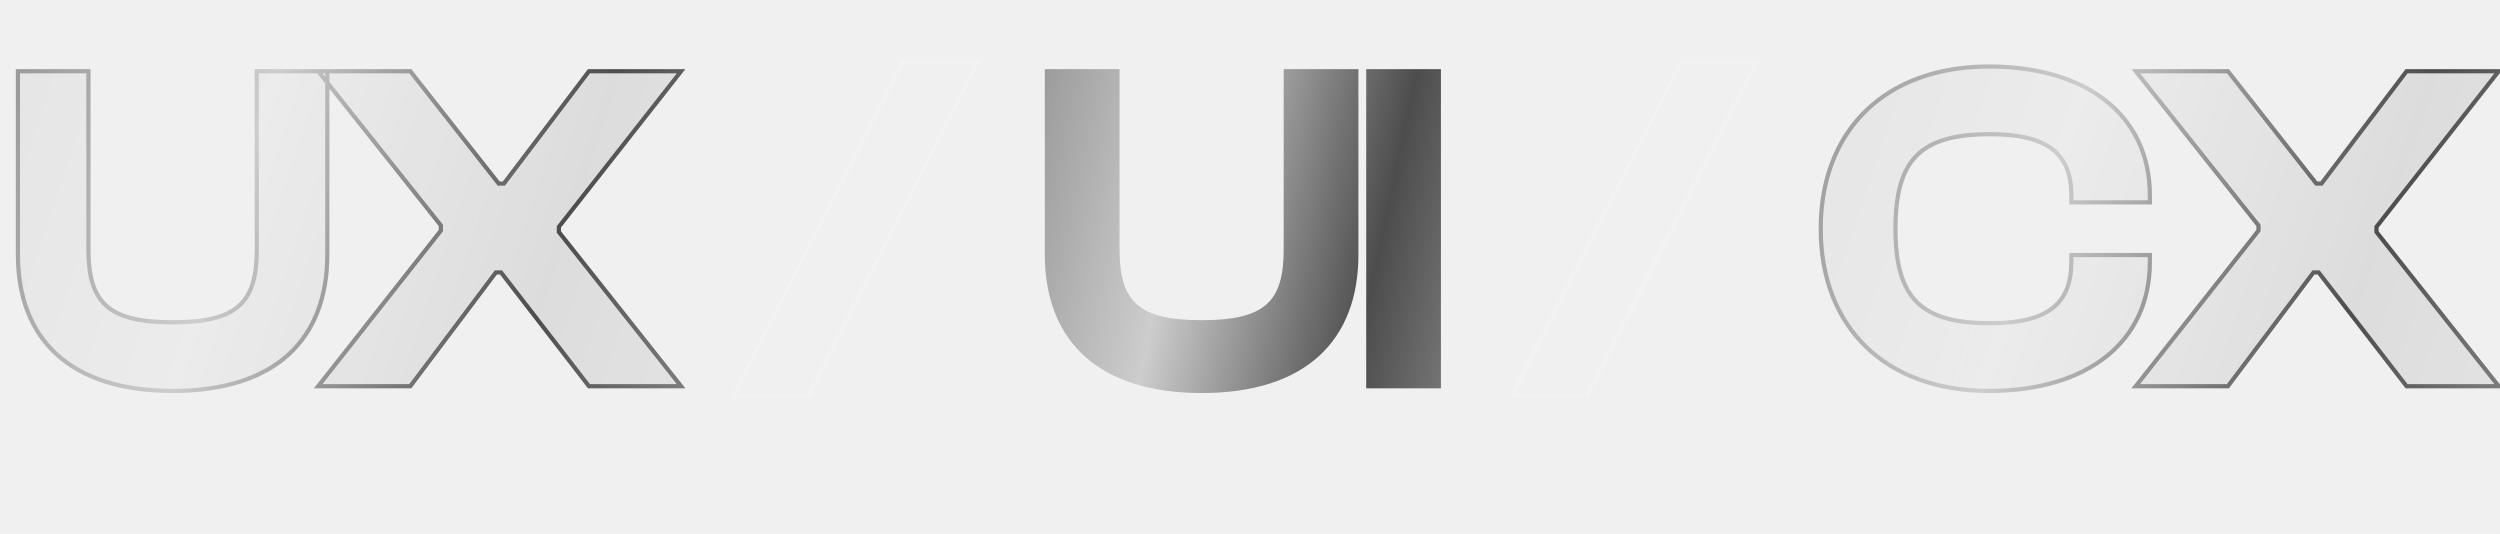
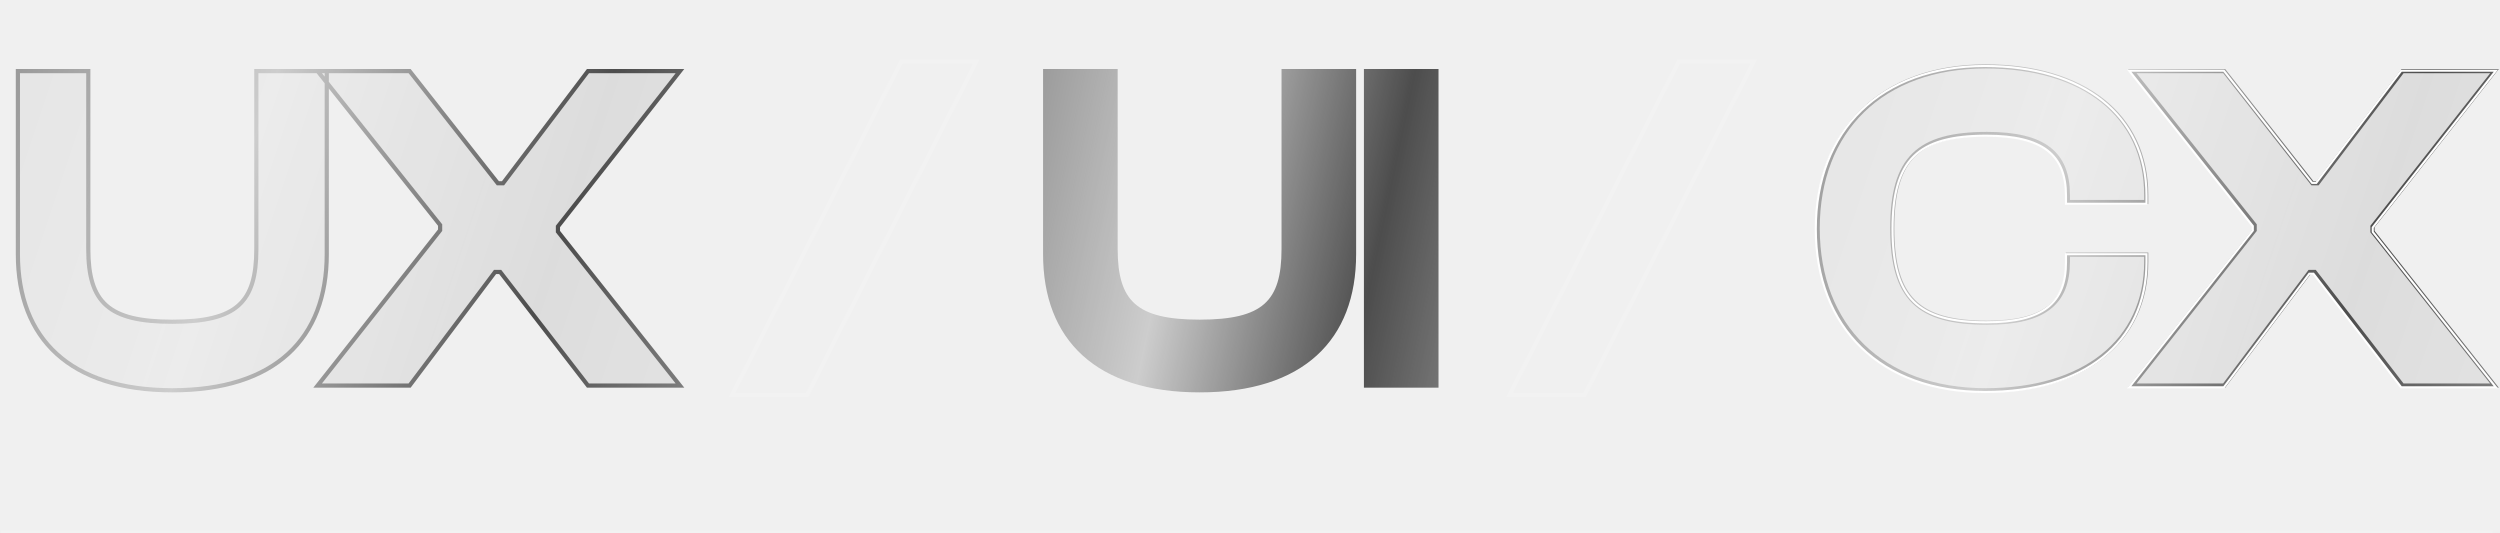
- <svg xmlns="http://www.w3.org/2000/svg" width="1191" height="254" viewBox="0 0 1191 254" fill="none">
+ <svg xmlns="http://www.w3.org/2000/svg" width="1193" height="254" viewBox="0 0 1193 254" fill="none">
  <g style="mix-blend-mode:luminosity">
-     <path d="M82.23 186.24C33.398 186.24 8.534 161.6 8.534 121.28V33.92H42.134V118.816C42.134 144.352 51.766 153.536 82.23 153.536C112.918 153.536 122.326 144.352 122.326 118.816V33.92H155.926V121.28C155.926 161.6 131.286 186.24 82.23 186.24ZM195.465 184H151.561L210.025 109.856V107.392L151.561 33.92H195.465L237.577 87.456H240.041L280.585 33.92H324.489L266.249 108.064V110.528L324.489 184H280.585L238.697 129.792H236.233L195.465 184Z" fill="url(#paint0_linear_12_138)" fill-opacity="0.12" />
-     <path d="M8.534 33.92V32.92H7.534V33.92H8.534ZM42.134 33.92H43.134V32.92H42.134V33.92ZM122.326 33.92V32.92H121.326V33.92H122.326ZM155.926 33.92H156.926V32.92H155.926V33.92ZM82.23 185.24C57.971 185.24 39.82 179.12 27.742 168.14C15.678 157.173 9.534 141.23 9.534 121.28H7.534C7.534 141.65 13.821 158.187 26.397 169.62C38.959 181.04 57.657 187.24 82.23 187.24V185.24ZM9.534 121.28V33.92H7.534V121.28H9.534ZM8.534 34.92H42.134V32.92H8.534V34.92ZM41.134 33.92V118.816H43.134V33.92H41.134ZM41.134 118.816C41.134 131.666 43.548 140.721 50.096 146.502C56.605 152.248 66.958 154.536 82.23 154.536V152.536C67.037 152.536 57.343 150.232 51.42 145.002C45.535 139.807 43.134 131.502 43.134 118.816H41.134ZM82.23 154.536C97.611 154.536 107.967 152.249 114.449 146.5C120.969 140.718 123.326 131.661 123.326 118.816H121.326C121.326 131.507 118.978 139.81 113.122 145.004C107.228 150.231 97.536 152.536 82.23 152.536V154.536ZM123.326 118.816V33.92H121.326V118.816H123.326ZM122.326 34.92H155.926V32.92H122.326V34.92ZM154.926 33.92V121.28H156.926V33.92H154.926ZM154.926 121.28C154.926 141.232 148.835 157.175 136.8 168.141C124.751 179.119 106.602 185.24 82.23 185.24V187.24C106.914 187.24 125.612 181.041 138.147 169.619C150.696 158.185 156.926 141.648 156.926 121.28H154.926ZM195.465 184V185H195.964L196.264 184.601L195.465 184ZM151.561 184L150.776 183.381L149.499 185H151.561V184ZM210.025 109.856L210.811 110.475L211.025 110.203V109.856H210.025ZM210.025 107.392H211.025V107.043L210.808 106.769L210.025 107.392ZM151.561 33.92V32.92H149.488L150.779 34.543L151.561 33.92ZM195.465 33.92L196.251 33.302L195.951 32.92H195.465V33.92ZM237.577 87.456L236.791 88.074L237.092 88.456H237.577V87.456ZM240.041 87.456V88.456H240.538L240.838 88.06L240.041 87.456ZM280.585 33.92V32.92H280.088L279.788 33.316L280.585 33.92ZM324.489 33.92L325.276 34.538L326.546 32.92H324.489V33.92ZM266.249 108.064L265.463 107.446L265.249 107.718V108.064H266.249ZM266.249 110.528H265.249V110.876L265.466 111.149L266.249 110.528ZM324.489 184V185H326.558L325.273 183.379L324.489 184ZM280.585 184L279.794 184.611L280.094 185H280.585V184ZM238.697 129.792L239.489 129.181L239.188 128.792H238.697V129.792ZM236.233 129.792V128.792H235.734L235.434 129.191L236.233 129.792ZM195.465 183H151.561V185H195.465V183ZM152.347 184.619L210.811 110.475L209.24 109.237L150.776 183.381L152.347 184.619ZM211.025 109.856V107.392H209.025V109.856H211.025ZM210.808 106.769L152.344 33.297L150.779 34.543L209.243 108.015L210.808 106.769ZM151.561 34.92H195.465V32.92H151.561V34.92ZM194.679 34.538L236.791 88.074L238.363 86.838L196.251 33.302L194.679 34.538ZM237.577 88.456H240.041V86.456H237.577V88.456ZM240.838 88.06L281.382 34.524L279.788 33.316L239.244 86.852L240.838 88.06ZM280.585 34.92H324.489V32.92H280.585V34.92ZM323.703 33.302L265.463 107.446L267.036 108.682L325.276 34.538L323.703 33.302ZM265.249 108.064V110.528H267.249V108.064H265.249ZM265.466 111.149L323.706 184.621L325.273 183.379L267.033 109.907L265.466 111.149ZM324.489 183H280.585V185H324.489V183ZM281.377 183.389L239.489 129.181L237.906 130.403L279.794 184.611L281.377 183.389ZM238.697 128.792H236.233V130.792H238.697V128.792ZM235.434 129.191L194.666 183.399L196.264 184.601L237.032 130.393L235.434 129.191Z" fill="url(#paint1_linear_12_138)" />
+     <path d="M82.23 186.24C33.398 186.24 8.534 161.6 8.534 121.28V33.92H42.134V118.816C42.134 144.352 51.766 153.536 82.23 153.536C112.918 153.536 122.326 144.352 122.326 118.816V33.92H155.926V121.28C155.926 161.6 131.286 186.24 82.23 186.24ZM195.465 184H151.561L210.025 109.856V107.392L151.561 33.92H195.465L237.577 87.456H240.041L280.585 33.92H324.489L266.249 108.064V110.528L324.489 184H280.585L238.697 129.792H236.233L195.465 184Z" fill="url(#paint0_linear_17_59)" fill-opacity="0.12" />
+     <path d="M8.534 33.92V32.92H7.534V33.92H8.534ZM42.134 33.92H43.134V32.92H42.134V33.92ZM122.326 33.92V32.92H121.326V33.92H122.326ZM155.926 33.92H156.926V32.92H155.926V33.92ZM82.23 185.24C57.971 185.24 39.82 179.12 27.742 168.14C15.678 157.173 9.534 141.23 9.534 121.28H7.534C7.534 141.65 13.821 158.187 26.397 169.62C38.959 181.04 57.657 187.24 82.23 187.24V185.24ZM9.534 121.28V33.92H7.534V121.28H9.534ZM8.534 34.92H42.134V32.92H8.534V34.92ZM41.134 33.92V118.816H43.134V33.92H41.134ZM41.134 118.816C41.134 131.666 43.548 140.721 50.096 146.502C56.605 152.248 66.958 154.536 82.23 154.536V152.536C67.037 152.536 57.343 150.232 51.42 145.002C45.535 139.807 43.134 131.502 43.134 118.816H41.134ZM82.23 154.536C97.611 154.536 107.967 152.249 114.449 146.5C120.969 140.718 123.326 131.661 123.326 118.816H121.326C121.326 131.507 118.978 139.81 113.122 145.004C107.228 150.231 97.536 152.536 82.23 152.536V154.536ZM123.326 118.816V33.92H121.326V118.816H123.326ZM122.326 34.92H155.926V32.92H122.326V34.92ZM154.926 33.92V121.28H156.926V33.92H154.926ZM154.926 121.28C154.926 141.232 148.835 157.175 136.8 168.141C124.751 179.119 106.602 185.24 82.23 185.24V187.24C106.914 187.24 125.612 181.041 138.147 169.619C150.696 158.185 156.926 141.648 156.926 121.28H154.926ZM195.465 184V185H195.964L196.264 184.601L195.465 184ZM151.561 184L150.776 183.381L149.499 185H151.561V184ZM210.025 109.856L210.811 110.475L211.025 110.203V109.856H210.025ZM210.025 107.392H211.025V107.043L210.808 106.769L210.025 107.392ZM151.561 33.92V32.92H149.488L150.779 34.543L151.561 33.92ZM195.465 33.92L196.251 33.302L195.951 32.92H195.465V33.92ZM237.577 87.456L236.791 88.074L237.092 88.456H237.577V87.456ZM240.041 87.456V88.456H240.538L240.838 88.06L240.041 87.456ZM280.585 33.92V32.92H280.088L279.788 33.316L280.585 33.92ZM324.489 33.92L325.276 34.538L326.546 32.92H324.489V33.92ZM266.249 108.064L265.463 107.446L265.249 107.718V108.064H266.249ZM266.249 110.528H265.249V110.876L265.466 111.149L266.249 110.528ZM324.489 184V185H326.558L325.273 183.379L324.489 184ZM280.585 184L279.794 184.611L280.094 185H280.585V184ZM238.697 129.792L239.489 129.181L239.188 128.792H238.697V129.792ZM236.233 129.792V128.792H235.734L235.434 129.191L236.233 129.792ZM195.465 183H151.561V185H195.465V183ZM152.347 184.619L210.811 110.475L209.24 109.237L150.776 183.381L152.347 184.619ZM211.025 109.856V107.392H209.025V109.856H211.025ZM210.808 106.769L152.344 33.297L150.779 34.543L209.243 108.015L210.808 106.769ZM151.561 34.92H195.465V32.92H151.561V34.92ZM194.679 34.538L236.791 88.074L238.363 86.838L196.251 33.302L194.679 34.538ZM237.577 88.456H240.041V86.456H237.577V88.456ZM240.838 88.06L281.382 34.524L279.788 33.316L239.244 86.852L240.838 88.06ZM280.585 34.92H324.489V32.92H280.585V34.92ZM323.703 33.302L265.463 107.446L267.036 108.682L325.276 34.538L323.703 33.302ZM265.249 108.064V110.528H267.249V108.064H265.249ZM265.466 111.149L323.706 184.621L325.273 183.379L267.033 109.907L265.466 111.149ZM324.489 183H280.585V185H324.489V183ZM281.377 183.389L239.489 129.181L237.906 130.403L279.794 184.611L281.377 183.389ZM238.697 128.792H236.233V130.792H238.697V128.792ZM235.434 129.191L194.666 183.399L196.264 184.601L237.032 130.393L235.434 129.191Z" fill="url(#paint1_linear_17_59)" />
  </g>
  <g style="mix-blend-mode:hard-light">
    <path d="M385.204 188.48V189.48H385.818L386.096 188.932L385.204 188.48ZM465.844 29.44L466.736 29.892L467.472 28.44H465.844V29.44ZM430.004 29.44V28.44H429.39L429.112 28.988L430.004 29.44ZM349.364 188.48L348.472 188.028L347.736 189.48H349.364V188.48ZM386.096 188.932L466.736 29.892L464.952 28.988L384.312 188.028L386.096 188.932ZM465.844 28.44H430.004V30.44H465.844V28.44ZM429.112 28.988L348.472 188.028L350.256 188.932L430.896 29.892L429.112 28.988ZM349.364 189.48H385.204V187.48H349.364V189.48Z" fill="white" fill-opacity="0.12" />
  </g>
  <g style="mix-blend-mode:luminosity">
-     <path d="M572.449 186.24C621.504 186.24 646.145 161.6 646.145 121.28V33.92H612.545V118.816C612.545 144.352 603.137 153.536 572.449 153.536C541.985 153.536 532.352 144.352 532.352 118.816V33.92H498.752V121.28C498.752 161.6 523.617 186.24 572.449 186.24ZM685.46 184V33.92H651.86V184H685.46Z" fill="url(#paint2_linear_12_138)" />
-     <path d="M646.145 33.92H647.145V32.92H646.145V33.92ZM612.545 33.92V32.92H611.545V33.92H612.545ZM532.353 33.92H533.353V32.92H532.353V33.92ZM498.752 33.92V32.92H497.752V33.92H498.752ZM572.449 187.24C597.133 187.24 615.831 181.041 628.366 169.619C640.915 158.185 647.145 141.648 647.145 121.28H645.145C645.145 141.232 639.054 157.175 627.019 168.141C614.97 179.119 596.82 185.24 572.449 185.24V187.24ZM647.145 121.28V33.92H645.145V121.28H647.145ZM646.145 32.92H612.545V34.92H646.145V32.92ZM611.545 33.92V118.816H613.545V33.92H611.545ZM611.545 118.816C611.545 131.507 609.197 139.81 603.341 145.004C597.447 150.231 587.755 152.536 572.449 152.536V154.536C587.83 154.536 598.186 152.249 604.668 146.5C611.188 140.718 613.545 131.661 613.545 118.816H611.545ZM572.449 152.536C557.256 152.536 547.562 150.232 541.638 145.002C535.754 139.807 533.353 131.502 533.353 118.816H531.353C531.353 131.666 533.767 140.721 540.315 146.502C546.823 152.248 557.177 154.536 572.449 154.536V152.536ZM533.353 118.816V33.92H531.353V118.816H533.353ZM532.353 32.92H498.752V34.92H532.353V32.92ZM497.752 33.92V121.28H499.752V33.92H497.752ZM497.752 121.28C497.752 141.65 504.04 158.187 516.616 169.62C529.178 181.04 547.875 187.24 572.449 187.24V185.24C548.19 185.24 530.039 179.12 517.961 168.14C505.897 157.173 499.752 141.23 499.752 121.28H497.752ZM685.46 184V185H686.46V184H685.46ZM685.46 33.92H686.46V32.92H685.46V33.92ZM651.86 33.92V32.92H650.86V33.92H651.86ZM651.86 184H650.86V185H651.86V184ZM686.46 184V33.92H684.46V184H686.46ZM685.46 32.92H651.86V34.92H685.46V32.92ZM650.86 33.92V184H652.86V33.92H650.86ZM651.86 185H685.46V183H651.86V185Z" fill="url(#paint3_linear_12_138)" />
+     <path d="M572.449 186.24C621.504 186.24 646.145 161.6 646.145 121.28V33.92H612.545V118.816C612.545 144.352 603.137 153.536 572.449 153.536C541.985 153.536 532.352 144.352 532.352 118.816V33.92H498.752V121.28C498.752 161.6 523.617 186.24 572.449 186.24ZM685.46 184V33.92H651.86V184H685.46Z" fill="url(#paint2_linear_17_59)" />
+     <path d="M646.145 33.92H647.145V32.92H646.145V33.92ZM612.545 33.92V32.92H611.545V33.92H612.545ZM532.352 33.92H533.352V32.92H532.352V33.92ZM498.752 33.92V32.92H497.752V33.92H498.752ZM572.449 187.24C597.133 187.24 615.831 181.041 628.366 169.619C640.915 158.185 647.145 141.648 647.145 121.28H645.145C645.145 141.232 639.054 157.175 627.019 168.141C614.97 179.119 596.82 185.24 572.449 185.24V187.24ZM647.145 121.28V33.92H645.145V121.28H647.145ZM646.145 32.92H612.545V34.92H646.145V32.92ZM611.545 33.92V118.816H613.545V33.92H611.545ZM611.545 118.816C611.545 131.507 609.197 139.81 603.341 145.004C597.447 150.231 587.755 152.536 572.449 152.536V154.536C587.83 154.536 598.186 152.249 604.668 146.5C611.188 140.718 613.545 131.661 613.545 118.816H611.545ZM572.449 152.536C557.256 152.536 547.562 150.232 541.638 145.002C535.754 139.807 533.352 131.502 533.352 118.816H531.352C531.352 131.666 533.767 140.721 540.315 146.502C546.823 152.248 557.177 154.536 572.449 154.536V152.536ZM533.352 118.816V33.92H531.352V118.816H533.352ZM532.352 32.92H498.752V34.92H532.352V32.92ZM497.752 33.92V121.28H499.752V33.92H497.752ZM497.752 121.28C497.752 141.65 504.04 158.187 516.616 169.62C529.178 181.04 547.875 187.24 572.449 187.24V185.24C548.19 185.24 530.039 179.12 517.961 168.14C505.897 157.173 499.752 141.23 499.752 121.28H497.752ZM685.46 184V185H686.46V184H685.46ZM685.46 33.92H686.46V32.92H685.46V33.92ZM651.86 33.92V32.92H650.86V33.92H651.86ZM651.86 184H650.86V185H651.86V184ZM686.46 184V33.92H684.46V184H686.46ZM685.46 32.92H651.86V34.92H685.46V32.92ZM650.86 33.92V184H652.86V33.92H650.86ZM651.86 185H685.46V183H651.86V185Z" fill="url(#paint3_linear_17_59)" />
  </g>
  <g style="mix-blend-mode:hard-light">
    <path d="M756.204 188.48V189.48H756.818L757.096 188.932L756.204 188.48ZM836.844 29.44L837.736 29.892L838.472 28.44H836.844V29.44ZM801.004 29.44V28.44H800.39L800.112 28.988L801.004 29.44ZM720.364 188.48L719.472 188.028L718.736 189.48H720.364V188.48ZM757.096 188.932L837.736 29.892L835.952 28.988L755.312 188.028L757.096 188.932ZM836.844 28.44H801.004V30.44H836.844V28.44ZM800.112 28.988L719.472 188.028L721.256 188.932L801.896 29.892L800.112 28.988ZM720.364 189.48H756.204V187.48H720.364V189.48Z" fill="white" fill-opacity="0.12" />
  </g>
  <g style="mix-blend-mode:luminosity">
-     <path d="M947.58 186.24C994.396 186.24 1024.19 162.944 1024.19 124.864V121.504H986.78V124.864C986.78 144.576 975.58 153.984 948.252 153.984C915.324 153.984 903.004 142.336 903.004 108.96C903.004 75.584 915.324 63.936 948.252 63.936C975.58 63.936 986.78 73.344 986.78 93.056V96.416H1024.19V93.056C1024.19 54.976 994.172 31.68 947.58 31.68C898.076 31.68 867.388 62.144 867.388 108.96C867.388 155.776 898.076 186.24 947.58 186.24ZM1061.37 184L1102.14 129.792H1104.6L1146.49 184H1190.4L1132.16 110.528V108.064L1190.4 33.92H1146.49L1105.95 87.456H1103.48L1061.37 33.92H1017.47L1075.93 107.392V109.856L1017.47 184H1061.37Z" fill="url(#paint4_linear_12_138)" fill-opacity="0.12" />
-     <path d="M1024.19 121.504H1025.19V120.504H1024.19V121.504ZM986.78 121.504V120.504H985.78V121.504H986.78ZM986.78 96.416H985.78V97.416H986.78V96.416ZM1024.19 96.416V97.416H1025.19V96.416H1024.19ZM947.58 187.24C971.141 187.24 990.536 181.379 1004.06 170.614C1017.61 159.83 1025.19 144.191 1025.19 124.864H1023.19C1023.19 143.617 1015.86 158.666 1002.82 169.05C989.743 179.453 970.834 185.24 947.58 185.24V187.24ZM1025.19 124.864V121.504H1023.19V124.864H1025.19ZM1024.19 120.504H986.78V122.504H1024.19V120.504ZM985.78 121.504V124.864H987.78V121.504H985.78ZM985.78 124.864C985.78 134.525 983.045 141.459 977.151 146.025C971.198 150.638 961.839 152.984 948.252 152.984V154.984C961.992 154.984 971.897 152.626 978.376 147.607C984.914 142.541 987.78 134.915 987.78 124.864H985.78ZM948.252 152.984C931.858 152.984 920.887 150.074 913.981 143.275C907.078 136.48 904.004 125.57 904.004 108.96H902.004C902.004 125.726 905.089 137.328 912.578 144.701C920.064 152.07 931.717 154.984 948.252 154.984V152.984ZM904.004 108.96C904.004 92.35 907.078 81.44 913.981 74.645C920.887 67.846 931.858 64.936 948.252 64.936V62.936C931.717 62.936 920.064 65.85 912.578 73.219C905.089 80.592 902.004 92.194 902.004 108.96H904.004ZM948.252 64.936C961.839 64.936 971.198 67.282 977.151 71.894C983.045 76.461 985.78 83.395 985.78 93.056H987.78C987.78 83.005 984.914 75.379 978.376 70.314C971.897 65.294 961.992 62.936 948.252 62.936V64.936ZM985.78 93.056V96.416H987.78V93.056H985.78ZM986.78 97.416H1024.19V95.416H986.78V97.416ZM1025.19 96.416V93.056H1023.19V96.416H1025.19ZM1025.19 93.056C1025.19 73.727 1017.56 58.088 1003.98 47.305C990.424 36.542 971.03 30.68 947.58 30.68V32.68C970.721 32.68 989.631 38.466 1002.73 48.871C1015.81 59.256 1023.19 74.305 1023.19 93.056H1025.19ZM947.58 30.68C922.621 30.68 902.305 38.363 888.223 52.047C874.138 65.733 866.388 85.328 866.388 108.96H868.388C868.388 85.776 875.981 66.731 889.616 53.481C903.254 40.229 923.034 32.68 947.58 32.68V30.68ZM866.388 108.96C866.388 132.592 874.138 152.187 888.223 165.873C902.305 179.557 922.621 187.24 947.58 187.24V185.24C923.034 185.24 903.254 177.691 889.616 164.439C875.981 151.189 868.388 132.144 868.388 108.96H866.388ZM1061.37 184V185H1061.87L1062.17 184.601L1061.37 184ZM1102.14 129.792V128.792H1101.64L1101.34 129.191L1102.14 129.792ZM1104.6 129.792L1105.39 129.181L1105.09 128.792H1104.6V129.792ZM1146.49 184L1145.7 184.611L1146 185H1146.49V184ZM1190.4 184V185H1192.46L1191.18 183.379L1190.4 184ZM1132.16 110.528H1131.16V110.876L1131.37 111.149L1132.16 110.528ZM1132.16 108.064L1131.37 107.446L1131.16 107.718V108.064H1132.16ZM1190.4 33.92L1191.18 34.538L1192.45 32.92H1190.4V33.92ZM1146.49 33.92V32.92H1145.99L1145.69 33.316L1146.49 33.92ZM1105.95 87.456V88.456H1106.44L1106.74 88.06L1105.95 87.456ZM1103.48 87.456L1102.7 88.074L1103 88.456H1103.48V87.456ZM1061.37 33.92L1062.16 33.302L1061.86 32.92H1061.37V33.92ZM1017.47 33.92V32.92H1015.39L1016.69 34.543L1017.47 33.92ZM1075.93 107.392H1076.93V107.043L1076.71 106.769L1075.93 107.392ZM1075.93 109.856L1076.72 110.475L1076.93 110.203V109.856H1075.93ZM1017.47 184L1016.68 183.381L1015.41 185H1017.47V184ZM1062.17 184.601L1102.94 130.393L1101.34 129.191L1060.57 183.399L1062.17 184.601ZM1102.14 130.792H1104.6V128.792H1102.14V130.792ZM1103.81 130.403L1145.7 184.611L1147.28 183.389L1105.39 129.181L1103.81 130.403ZM1146.49 185H1190.4V183H1146.49V185ZM1191.18 183.379L1132.94 109.907L1131.37 111.149L1189.61 184.621L1191.18 183.379ZM1133.16 110.528V108.064H1131.16V110.528H1133.16ZM1132.94 108.682L1191.18 34.538L1189.61 33.302L1131.37 107.446L1132.94 108.682ZM1190.4 32.92H1146.49V34.92H1190.4V32.92ZM1145.69 33.316L1105.15 86.852L1106.74 88.06L1147.29 34.524L1145.69 33.316ZM1105.95 86.456H1103.48V88.456H1105.95V86.456ZM1104.27 86.838L1062.16 33.302L1060.59 34.538L1102.7 88.074L1104.27 86.838ZM1061.37 32.92H1017.47V34.92H1061.37V32.92ZM1016.69 34.543L1075.15 108.015L1076.71 106.769L1018.25 33.297L1016.69 34.543ZM1074.93 107.392V109.856H1076.93V107.392H1074.93ZM1075.15 109.237L1016.68 183.381L1018.25 184.619L1076.72 110.475L1075.15 109.237ZM1017.47 185H1061.37V183H1017.47V185Z" fill="url(#paint5_linear_12_138)" />
+     <path d="M947.58 186.24C994.396 186.24 1024.19 162.944 1024.19 124.864V121.504H986.78V124.864C986.78 144.576 975.58 153.984 948.252 153.984C915.324 153.984 903.004 142.336 903.004 108.96C903.004 75.584 915.324 63.936 948.252 63.936C975.58 63.936 986.78 73.344 986.78 93.056V96.416H1024.19V93.056C1024.19 54.976 994.172 31.68 947.58 31.68C898.076 31.68 867.388 62.144 867.388 108.96C867.388 155.776 898.076 186.24 947.58 186.24ZM1061.37 184L1102.14 129.792H1104.6L1146.49 184H1190.4L1132.16 110.528V108.064L1190.4 33.92H1146.49L1105.95 87.456H1103.48L1061.37 33.92H1017.47L1075.93 107.392V109.856L1017.47 184H1061.37Z" fill="url(#paint4_linear_17_59)" fill-opacity="0.12" />
+     <path d="M1024.19 121.504H1025.19V120.504H1024.19V121.504ZM986.78 121.504V120.504H985.78V121.504H986.78ZM986.78 96.416H985.78V97.416H986.78V96.416ZM1024.19 96.416V97.416H1025.19V96.416H1024.19ZM947.58 187.24C971.141 187.24 990.536 181.379 1004.06 170.614C1017.61 159.83 1025.19 144.191 1025.19 124.864H1023.19C1023.19 143.617 1015.86 158.666 1002.82 169.05C989.743 179.453 970.834 185.24 947.58 185.24V187.24ZM1025.19 124.864V121.504H1023.19V124.864H1025.19ZM1024.19 120.504H986.78V122.504H1024.19V120.504ZM985.78 121.504V124.864H987.78V121.504H985.78ZM985.78 124.864C985.78 134.525 983.045 141.459 977.151 146.025C971.198 150.638 961.839 152.984 948.252 152.984V154.984C961.992 154.984 971.897 152.626 978.376 147.606C984.914 142.541 987.78 134.915 987.78 124.864H985.78ZM948.252 152.984C931.858 152.984 920.887 150.074 913.981 143.275C907.078 136.48 904.004 125.57 904.004 108.96H902.004C902.004 125.726 905.089 137.328 912.578 144.701C920.064 152.07 931.717 154.984 948.252 154.984V152.984ZM904.004 108.96C904.004 92.35 907.078 81.44 913.981 74.645C920.887 67.846 931.858 64.936 948.252 64.936V62.936C931.717 62.936 920.064 65.85 912.578 73.219C905.089 80.592 902.004 92.194 902.004 108.96H904.004ZM948.252 64.936C961.839 64.936 971.198 67.282 977.151 71.894C983.045 76.461 985.78 83.395 985.78 93.056H987.78C987.78 83.005 984.914 75.379 978.376 70.314C971.897 65.294 961.992 62.936 948.252 62.936V64.936ZM985.78 93.056V96.416H987.78V93.056H985.78ZM986.78 97.416H1024.19V95.416H986.78V97.416ZM1025.19 96.416V93.056H1023.19V96.416H1025.19ZM1025.19 93.056C1025.19 73.727 1017.56 58.088 1003.98 47.305C990.424 36.542 971.03 30.68 947.58 30.68V32.68C970.721 32.68 989.631 38.466 1002.73 48.871C1015.81 59.256 1023.19 74.305 1023.19 93.056H1025.19ZM947.58 30.68C922.621 30.68 902.305 38.363 888.223 52.047C874.138 65.733 866.388 85.328 866.388 108.96H868.388C868.388 85.776 875.981 66.731 889.616 53.481C903.254 40.229 923.034 32.68 947.58 32.68V30.68ZM866.388 108.96C866.388 132.592 874.138 152.187 888.223 165.873C902.305 179.557 922.621 187.24 947.58 187.24V185.24C923.034 185.24 903.254 177.691 889.616 164.439C875.981 151.189 868.388 132.144 868.388 108.96H866.388ZM1061.37 184V185H1061.87L1062.17 184.601L1061.37 184ZM1102.14 129.792V128.792H1101.64L1101.34 129.191L1102.14 129.792ZM1104.6 129.792L1105.39 129.181L1105.09 128.792H1104.6V129.792ZM1146.49 184L1145.7 184.611L1146 185H1146.49V184ZM1190.4 184V185H1192.46L1191.18 183.379L1190.4 184ZM1132.16 110.528H1131.16V110.876L1131.37 111.149L1132.16 110.528ZM1132.16 108.064L1131.37 107.446L1131.16 107.718V108.064H1132.16ZM1190.4 33.92L1191.18 34.538L1192.45 32.92H1190.4V33.92ZM1146.49 33.92V32.92H1145.99L1145.69 33.316L1146.49 33.92ZM1105.95 87.456V88.456H1106.44L1106.74 88.06L1105.95 87.456ZM1103.48 87.456L1102.7 88.074L1103 88.456H1103.48V87.456ZM1061.37 33.92L1062.16 33.302L1061.86 32.92H1061.37V33.92ZM1017.47 33.92V32.92H1015.39L1016.69 34.543L1017.47 33.92ZM1075.93 107.392H1076.93V107.043L1076.71 106.769L1075.93 107.392ZM1075.93 109.856L1076.72 110.475L1076.93 110.203V109.856H1075.93ZM1017.47 184L1016.68 183.381L1015.41 185H1017.47V184ZM1062.17 184.601L1102.94 130.393L1101.34 129.191L1060.57 183.399L1062.17 184.601ZM1102.14 130.792H1104.6V128.792H1102.14V130.792ZM1103.81 130.403L1145.7 184.611L1147.28 183.389L1105.39 129.181L1103.81 130.403ZM1146.49 185H1190.4V183H1146.49V185ZM1191.18 183.379L1132.94 109.907L1131.37 111.149L1189.61 184.621L1191.18 183.379ZM1133.16 110.528V108.064H1131.16V110.528H1133.16ZM1132.94 108.682L1191.18 34.538L1189.61 33.302L1131.37 107.446L1132.94 108.682ZM1190.4 32.92H1146.49V34.92H1190.4V32.92ZM1145.69 33.316L1105.15 86.852L1106.74 88.06L1147.29 34.524L1145.69 33.316ZM1105.95 86.456H1103.48V88.456H1105.95V86.456ZM1104.27 86.838L1062.16 33.302L1060.59 34.538L1102.7 88.074L1104.27 86.838ZM1061.37 32.92H1017.47V34.92H1061.37V32.92ZM1016.69 34.543L1075.15 108.015L1076.71 106.769L1018.25 33.297L1016.69 34.543ZM1074.93 107.392V109.856H1076.93V107.392H1074.93ZM1075.15 109.237L1016.68 183.381L1018.25 184.619L1076.72 110.475L1075.15 109.237ZM1017.47 185H1061.37V183H1017.47V185Z" fill="url(#paint5_linear_17_59)" />
+     <path stroke-dasharray="850 8500" d="M1060.98 184.82H1061.23L1061.38 184.621L1102 130.612H1103.97L1145.71 184.626L1145.86 184.82H1146.1H1190.01H1191.04L1190.4 184.009L1132.27 110.674V108.557L1190.4 34.549L1191.04 33.74H1190.01H1146.1H1145.86L1145.71 33.938L1105.31 87.276H1103.34L1061.38 33.931L1061.23 33.74H1060.98H1017.08H1016.04L1016.69 34.551L1075.04 107.887V110.003L1016.69 184.01L1016.05 184.82H1017.08H1060.98ZM1024.3 121.824V121.324H1023.8H986.392H985.892V121.824V125.184C985.892 134.942 983.125 142.05 977.07 146.741C970.985 151.455 961.49 153.804 947.864 153.804C931.435 153.804 920.294 150.893 913.243 143.952C906.193 137.012 903.116 125.929 903.116 109.28C903.116 92.631 906.193 81.548 913.243 74.608C920.294 67.667 931.435 64.756 947.864 64.756C961.49 64.756 970.985 67.105 977.07 71.819C983.125 76.51 985.892 83.618 985.892 93.376V96.736V97.236H986.392H1023.8H1024.3V96.736V93.376C1024.3 74.191 1016.73 58.7 1003.28 48.016C989.838 37.343 970.565 31.5 947.192 31.5C922.337 31.5 902.155 39.15 888.184 52.725C874.211 66.303 866.5 85.76 866.5 109.28C866.5 132.8 874.211 152.257 888.184 165.835C902.155 179.41 922.337 187.06 947.192 187.06C970.677 187.06 989.95 181.217 1003.36 170.543C1016.79 159.859 1024.3 144.367 1024.3 125.184V121.824Z" stroke="white" />
  </g>
-   <path d="M1189.5 253H0.5V255H1189.5V253Z" fill="white" fill-opacity="0.12" mask="url(#path-1-inside-1_12_138)" />
+   <g style="mix-blend-mode:luminosity">
+ </g>
+   <path d="M1189.5 253H0.5V255H1189.5V253Z" fill="white" fill-opacity="0.12" mask="url(#path-1-inside-1_17_59)" />
  <defs>
-     <linearGradient id="paint0_linear_12_138" x1="0.5" y1="-54.667" x2="382.797" y2="72.736" gradientUnits="userSpaceOnUse">
+     <linearGradient id="paint0_linear_17_59" x1="0.5" y1="-54.667" x2="382.797" y2="72.736" gradientUnits="userSpaceOnUse">
      <stop stop-color="#FF3BFF" />
      <stop offset="0.38" stop-color="#ECBFBF" />
      <stop offset="0.758" stop-color="#5C24FF" />
      <stop offset="1" stop-color="#D94FD5" />
    </linearGradient>
-     <linearGradient id="paint1_linear_12_138" x1="0.5" y1="-54.667" x2="382.797" y2="72.736" gradientUnits="userSpaceOnUse">
+     <linearGradient id="paint1_linear_17_59" x1="0.5" y1="-54.667" x2="382.797" y2="72.736" gradientUnits="userSpaceOnUse">
      <stop stop-color="#FF3BFF" />
      <stop offset="0.38" stop-color="#ECBFBF" />
      <stop offset="0.758" stop-color="#5C24FF" />
      <stop offset="1" stop-color="#D94FD5" />
    </linearGradient>
-     <linearGradient id="paint2_linear_12_138" x1="490.5" y1="-54.667" x2="747.386" y2="-0.598" gradientUnits="userSpaceOnUse">
+     <linearGradient id="paint2_linear_17_59" x1="490.5" y1="-54.667" x2="747.386" y2="-0.598" gradientUnits="userSpaceOnUse">
      <stop stop-color="#FF3BFF" />
      <stop offset="0.38" stop-color="#ECBFBF" />
      <stop offset="0.758" stop-color="#5C24FF" />
      <stop offset="1" stop-color="#D94FD5" />
    </linearGradient>
-     <linearGradient id="paint3_linear_12_138" x1="490.5" y1="-54.667" x2="747.386" y2="-0.598" gradientUnits="userSpaceOnUse">
+     <linearGradient id="paint3_linear_17_59" x1="490.5" y1="-54.667" x2="747.386" y2="-0.598" gradientUnits="userSpaceOnUse">
      <stop stop-color="#FF3BFF" />
      <stop offset="0.38" stop-color="#ECBFBF" />
      <stop offset="0.758" stop-color="#5C24FF" />
      <stop offset="1" stop-color="#D94FD5" />
    </linearGradient>
-     <linearGradient id="paint4_linear_12_138" x1="861.5" y1="-54.667" x2="1248.51" y2="76.303" gradientUnits="userSpaceOnUse">
+     <linearGradient id="paint4_linear_17_59" x1="861.5" y1="-54.667" x2="1248.51" y2="76.303" gradientUnits="userSpaceOnUse">
      <stop stop-color="#FF3BFF" />
      <stop offset="0.38" stop-color="#ECBFBF" />
      <stop offset="0.758" stop-color="#5C24FF" />
      <stop offset="1" stop-color="#D94FD5" />
    </linearGradient>
-     <linearGradient id="paint5_linear_12_138" x1="861.5" y1="-54.667" x2="1248.51" y2="76.303" gradientUnits="userSpaceOnUse">
+     <linearGradient id="paint5_linear_17_59" x1="861.5" y1="-54.667" x2="1248.51" y2="76.303" gradientUnits="userSpaceOnUse">
      <stop stop-color="#FF3BFF" />
      <stop offset="0.38" stop-color="#ECBFBF" />
      <stop offset="0.758" stop-color="#5C24FF" />
      <stop offset="1" stop-color="#D94FD5" />
    </linearGradient>
  </defs>
</svg>
